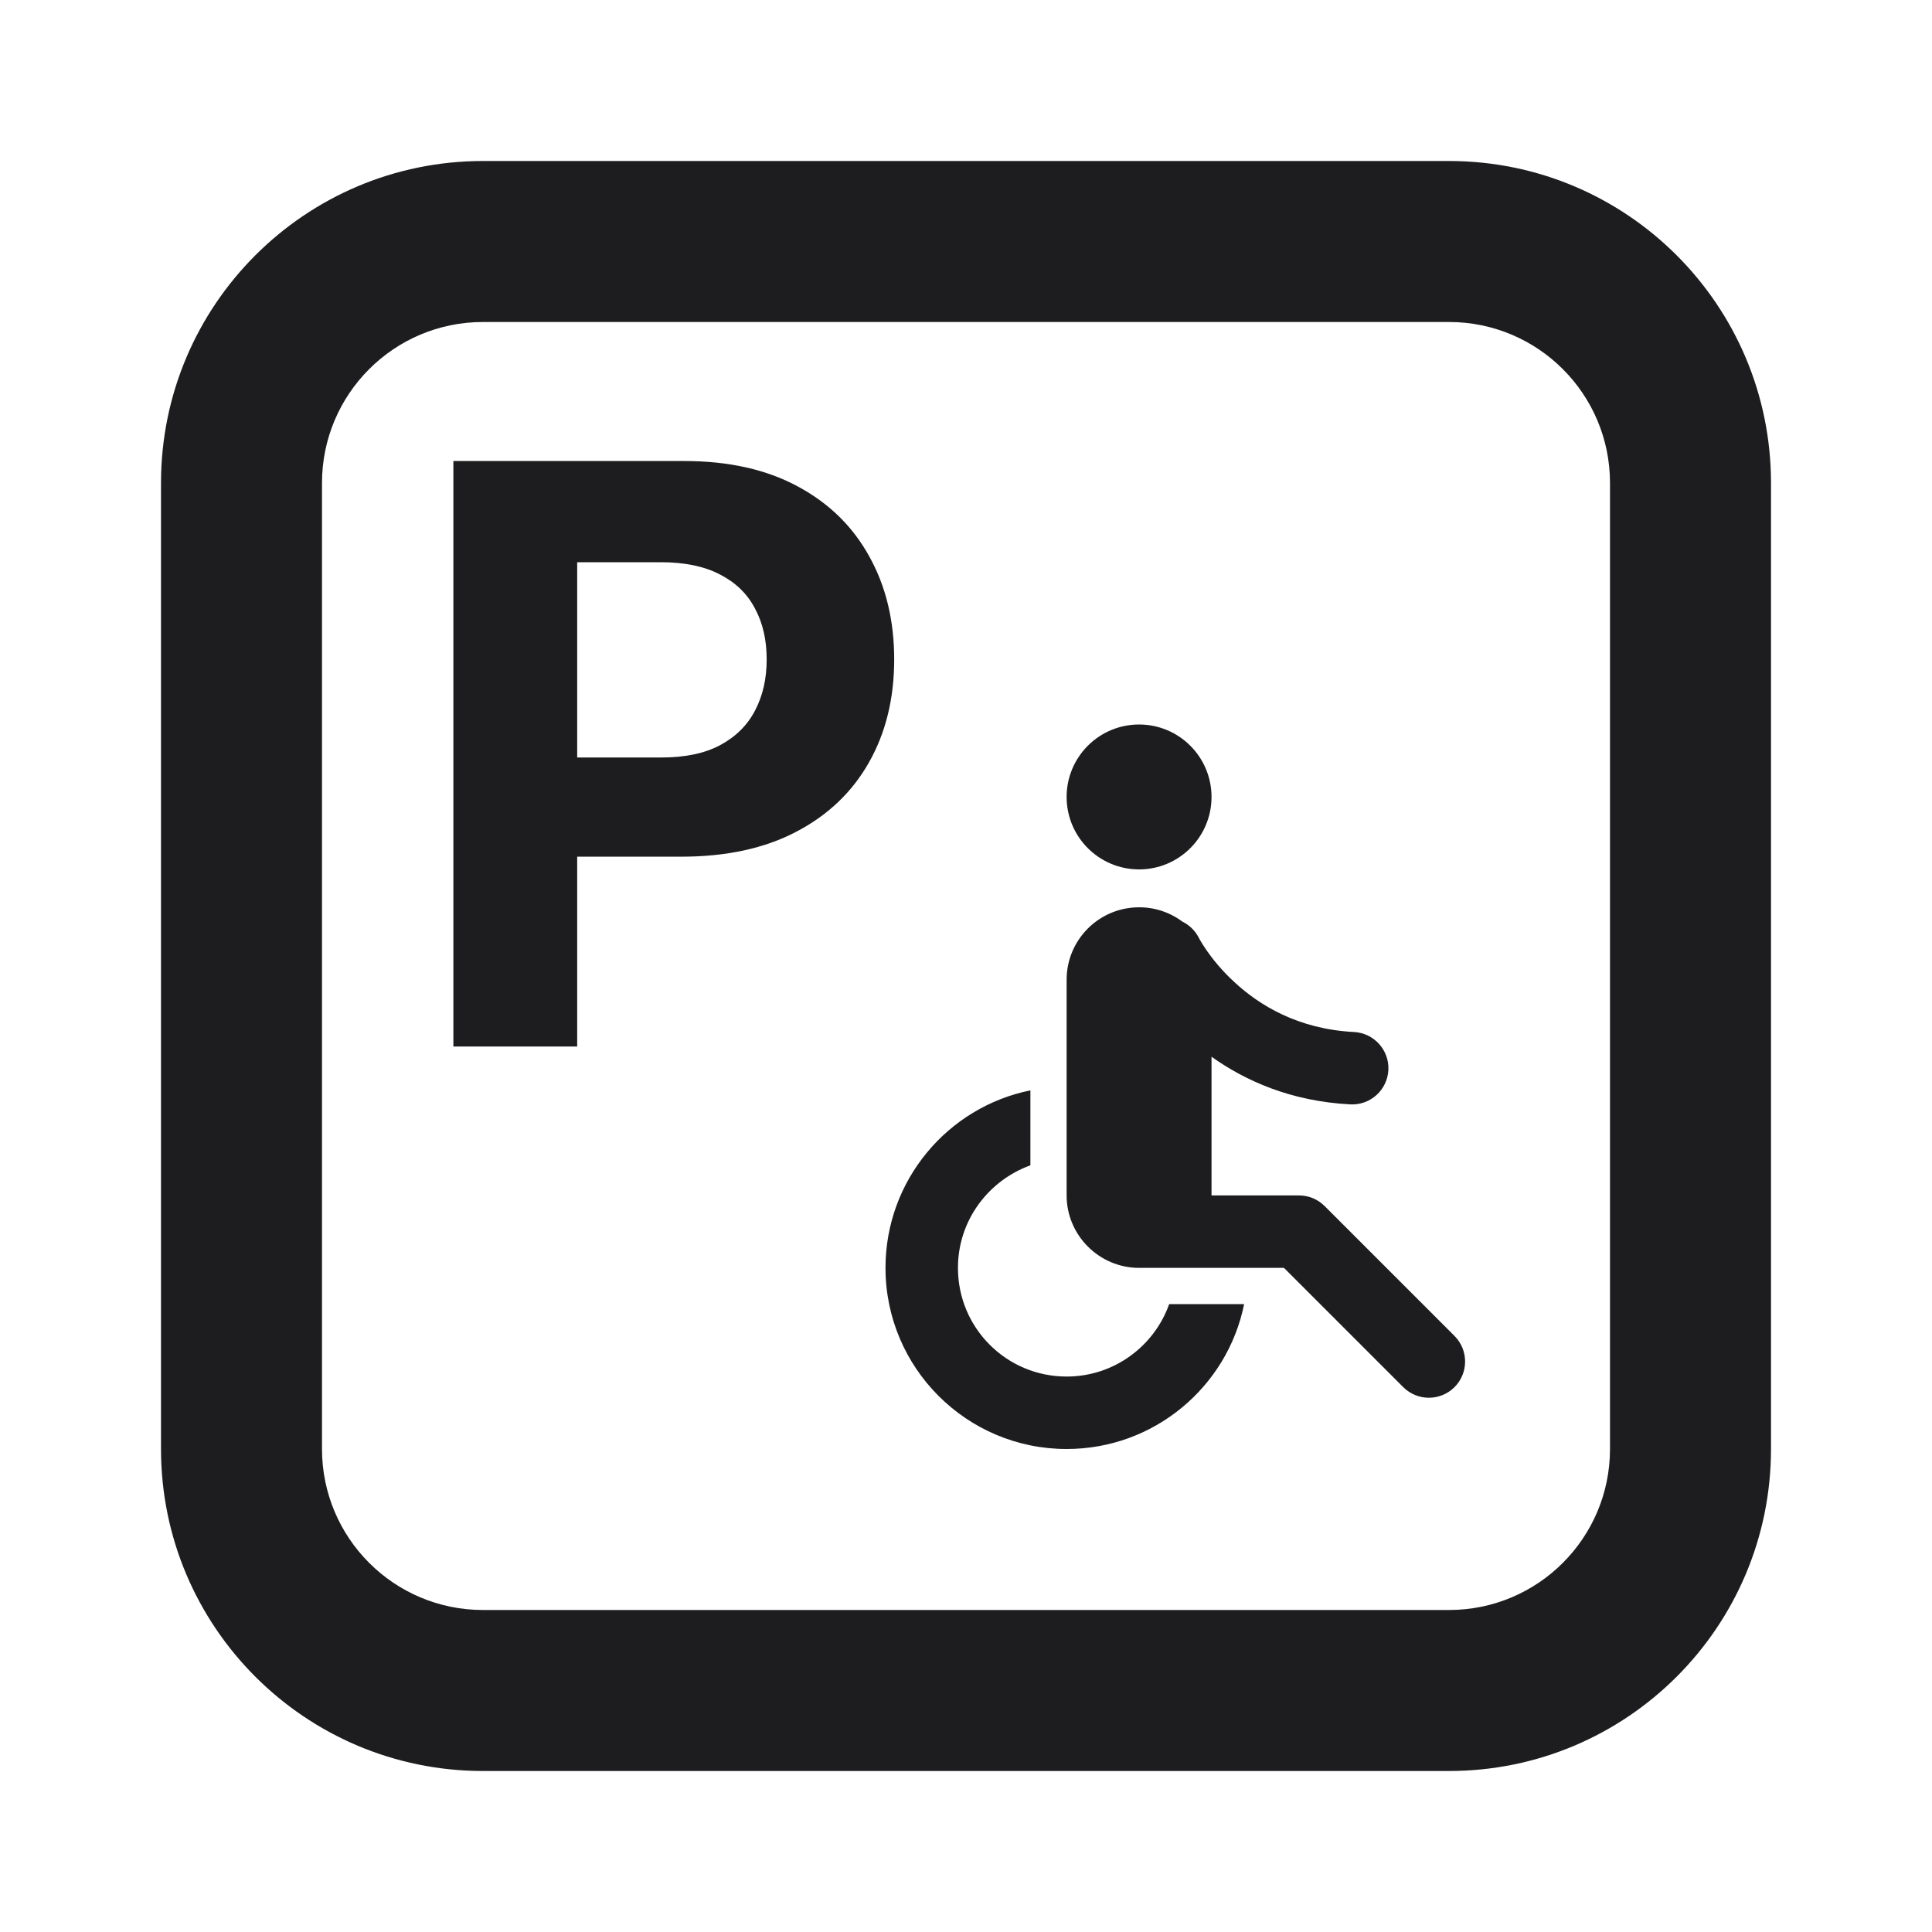
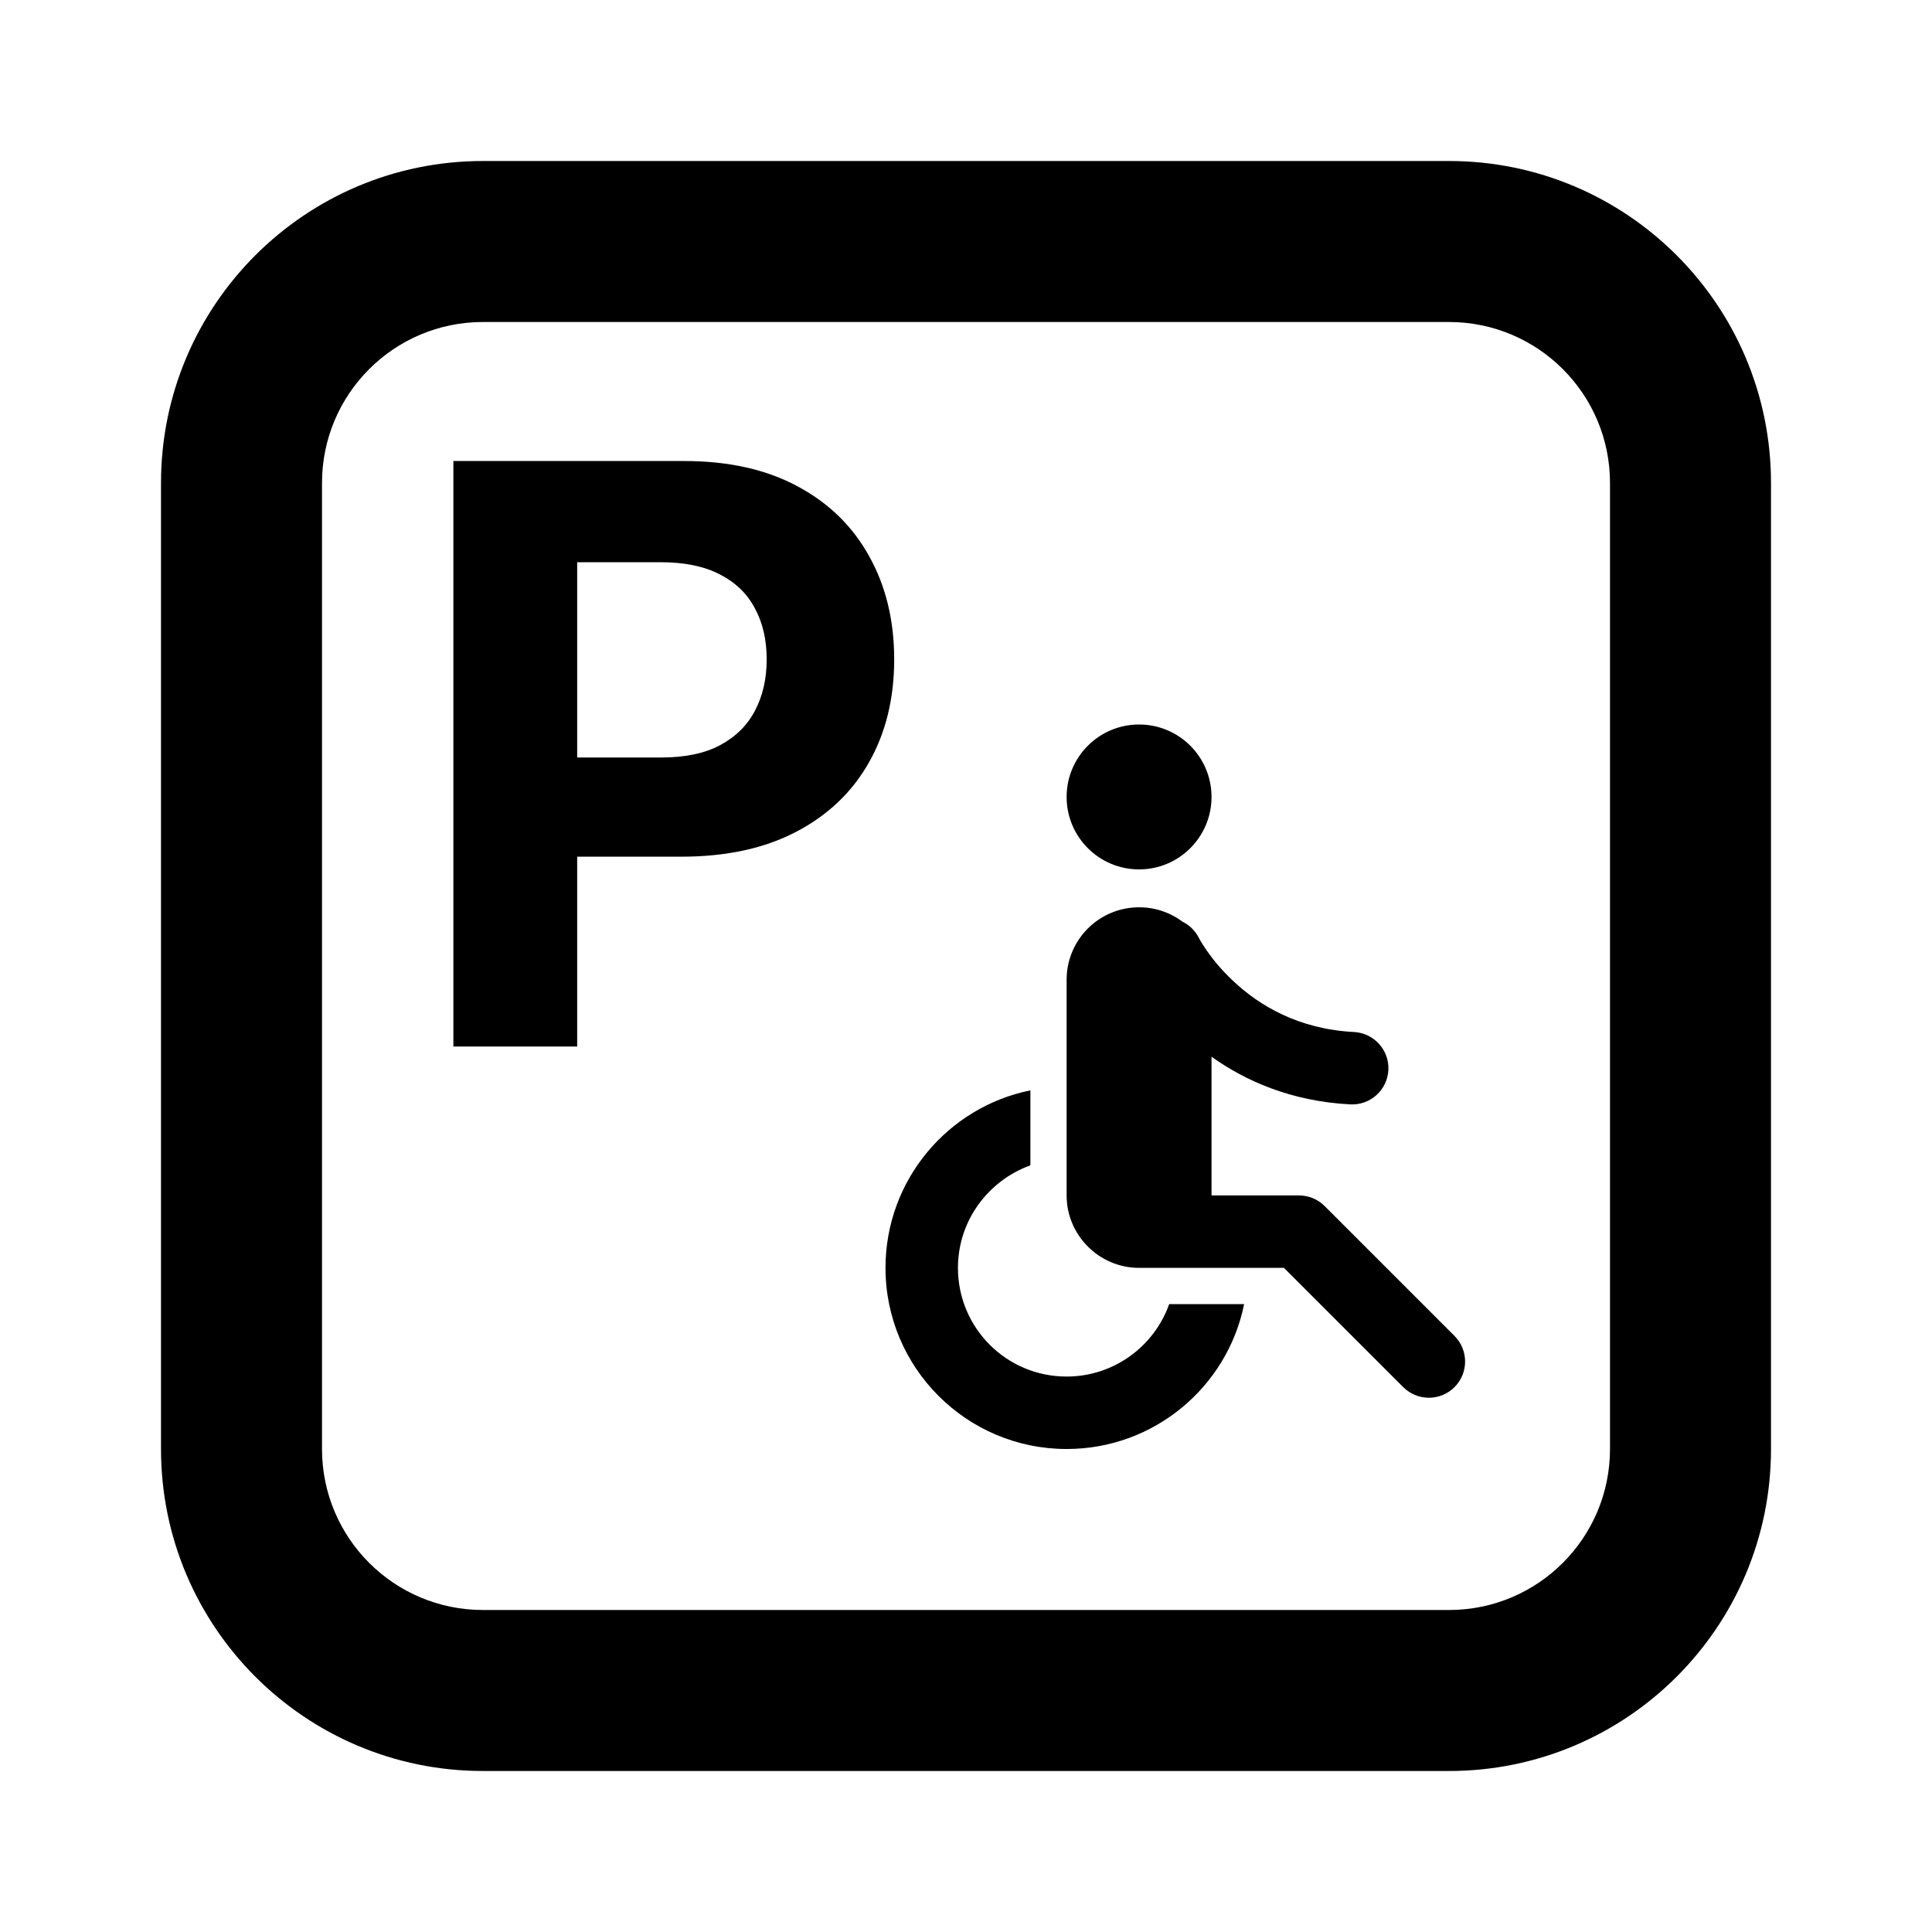
- <svg xmlns="http://www.w3.org/2000/svg" width="24" height="24" viewBox="0 0 24 24" fill="none">
-   <path fill-rule="evenodd" clip-rule="evenodd" d="M18 4H6C4.895 4 4 4.895 4 6V18C4 19.105 4.895 20 6 20H18C19.105 20 20 19.105 20 18V6C20 4.895 19.105 4 18 4ZM6 2C3.791 2 2 3.791 2 6V18C2 20.209 3.791 22 6 22H18C20.209 22 22 20.209 22 18V6C22 3.791 20.209 2 18 2H6ZM5.632 13V5.727H8.501C9.053 5.727 9.523 5.833 9.911 6.043C10.3 6.252 10.595 6.542 10.799 6.913C11.005 7.283 11.108 7.709 11.108 8.192C11.108 8.675 11.004 9.101 10.795 9.47C10.587 9.839 10.285 10.127 9.89 10.333C9.497 10.539 9.021 10.642 8.462 10.642H7.17V13H5.632ZM8.214 9.41H7.17V6.984H8.207C8.505 6.984 8.751 7.035 8.945 7.137C9.139 7.237 9.284 7.377 9.379 7.56C9.476 7.74 9.524 7.95 9.524 8.192C9.524 8.431 9.476 8.643 9.379 8.827C9.284 9.01 9.139 9.153 8.945 9.257C8.754 9.359 8.51 9.41 8.214 9.41ZM15.05 9.9C15.05 10.397 14.647 10.8 14.15 10.8C13.653 10.8 13.25 10.397 13.25 9.9C13.25 9.403 13.653 9 14.15 9C14.647 9 15.05 9.403 15.05 9.9ZM13.25 12.171C13.25 11.681 13.641 11.282 14.13 11.271C14.339 11.266 14.532 11.333 14.687 11.448C14.773 11.49 14.846 11.559 14.893 11.651L14.895 11.655C14.898 11.661 14.903 11.671 14.911 11.684C14.927 11.711 14.953 11.754 14.989 11.806C15.062 11.911 15.175 12.054 15.333 12.199C15.644 12.488 16.125 12.784 16.82 12.82C17.068 12.833 17.259 13.044 17.247 13.292C17.234 13.541 17.022 13.732 16.774 13.719C16.038 13.681 15.469 13.426 15.05 13.127V14.85L16.136 14.85C16.256 14.85 16.37 14.897 16.455 14.982L18.068 16.595C18.244 16.771 18.244 17.056 18.068 17.232C17.892 17.407 17.608 17.407 17.432 17.232L15.95 15.75H14.15C13.655 15.75 13.25 15.345 13.25 14.85V12.171ZM14.524 16.2C14.339 16.722 13.839 17.1 13.25 17.1C12.503 17.1 11.9 16.497 11.9 15.75C11.9 15.161 12.278 14.665 12.8 14.476V13.545C11.774 13.752 11 14.661 11 15.75C11 16.992 12.008 18 13.25 18C14.339 18 15.248 17.226 15.455 16.2H14.524Z" fill="#1D1D1F" />
+ <svg xmlns="http://www.w3.org/2000/svg" width="24" height="24" viewBox="0 0 24 24">
+   <path fill-rule="evenodd" clip-rule="evenodd" d="M18 4H6C4.895 4 4 4.895 4 6V18C4 19.105 4.895 20 6 20H18C19.105 20 20 19.105 20 18V6C20 4.895 19.105 4 18 4ZM6 2C3.791 2 2 3.791 2 6V18C2 20.209 3.791 22 6 22H18C20.209 22 22 20.209 22 18V6C22 3.791 20.209 2 18 2H6ZM5.632 13V5.727H8.501C9.053 5.727 9.523 5.833 9.911 6.043C10.3 6.252 10.595 6.542 10.799 6.913C11.005 7.283 11.108 7.709 11.108 8.192C11.108 8.675 11.004 9.101 10.795 9.47C10.587 9.839 10.285 10.127 9.89 10.333C9.497 10.539 9.021 10.642 8.462 10.642H7.17V13H5.632ZM8.214 9.41H7.17V6.984H8.207C8.505 6.984 8.751 7.035 8.945 7.137C9.139 7.237 9.284 7.377 9.379 7.56C9.476 7.74 9.524 7.95 9.524 8.192C9.524 8.431 9.476 8.643 9.379 8.827C9.284 9.01 9.139 9.153 8.945 9.257C8.754 9.359 8.51 9.41 8.214 9.41ZM15.05 9.9C15.05 10.397 14.647 10.8 14.15 10.8C13.653 10.8 13.25 10.397 13.25 9.9C13.25 9.403 13.653 9 14.15 9C14.647 9 15.05 9.403 15.05 9.9ZM13.25 12.171C13.25 11.681 13.641 11.282 14.13 11.271C14.339 11.266 14.532 11.333 14.687 11.448C14.773 11.49 14.846 11.559 14.893 11.651L14.895 11.655C14.898 11.661 14.903 11.671 14.911 11.684C14.927 11.711 14.953 11.754 14.989 11.806C15.062 11.911 15.175 12.054 15.333 12.199C15.644 12.488 16.125 12.784 16.82 12.82C17.068 12.833 17.259 13.044 17.247 13.292C17.234 13.541 17.022 13.732 16.774 13.719C16.038 13.681 15.469 13.426 15.05 13.127V14.85L16.136 14.85C16.256 14.85 16.37 14.897 16.455 14.982L18.068 16.595C18.244 16.771 18.244 17.056 18.068 17.232C17.892 17.407 17.608 17.407 17.432 17.232L15.95 15.75H14.15C13.655 15.75 13.25 15.345 13.25 14.85V12.171ZM14.524 16.2C14.339 16.722 13.839 17.1 13.25 17.1C12.503 17.1 11.9 16.497 11.9 15.75C11.9 15.161 12.278 14.665 12.8 14.476V13.545C11.774 13.752 11 14.661 11 15.75C11 16.992 12.008 18 13.25 18C14.339 18 15.248 17.226 15.455 16.2H14.524Z" />
</svg>
